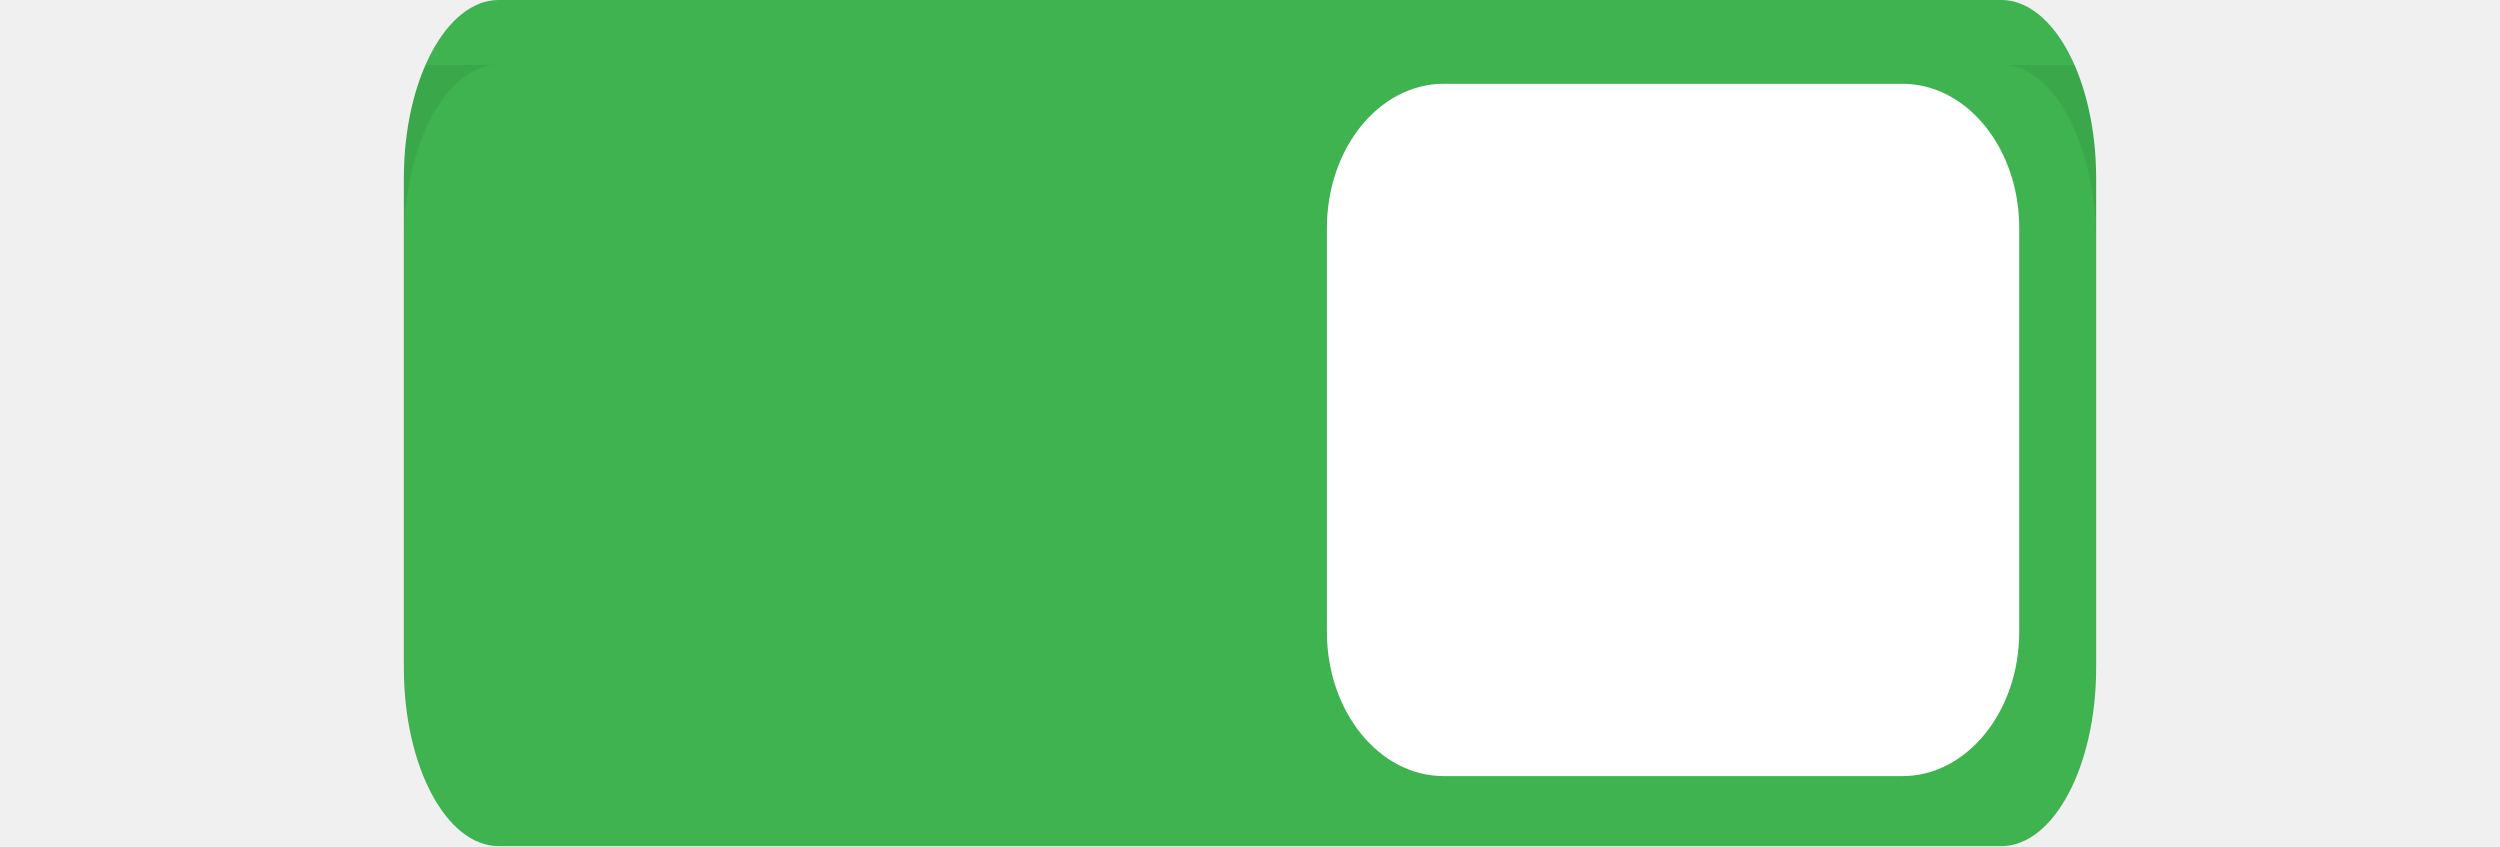
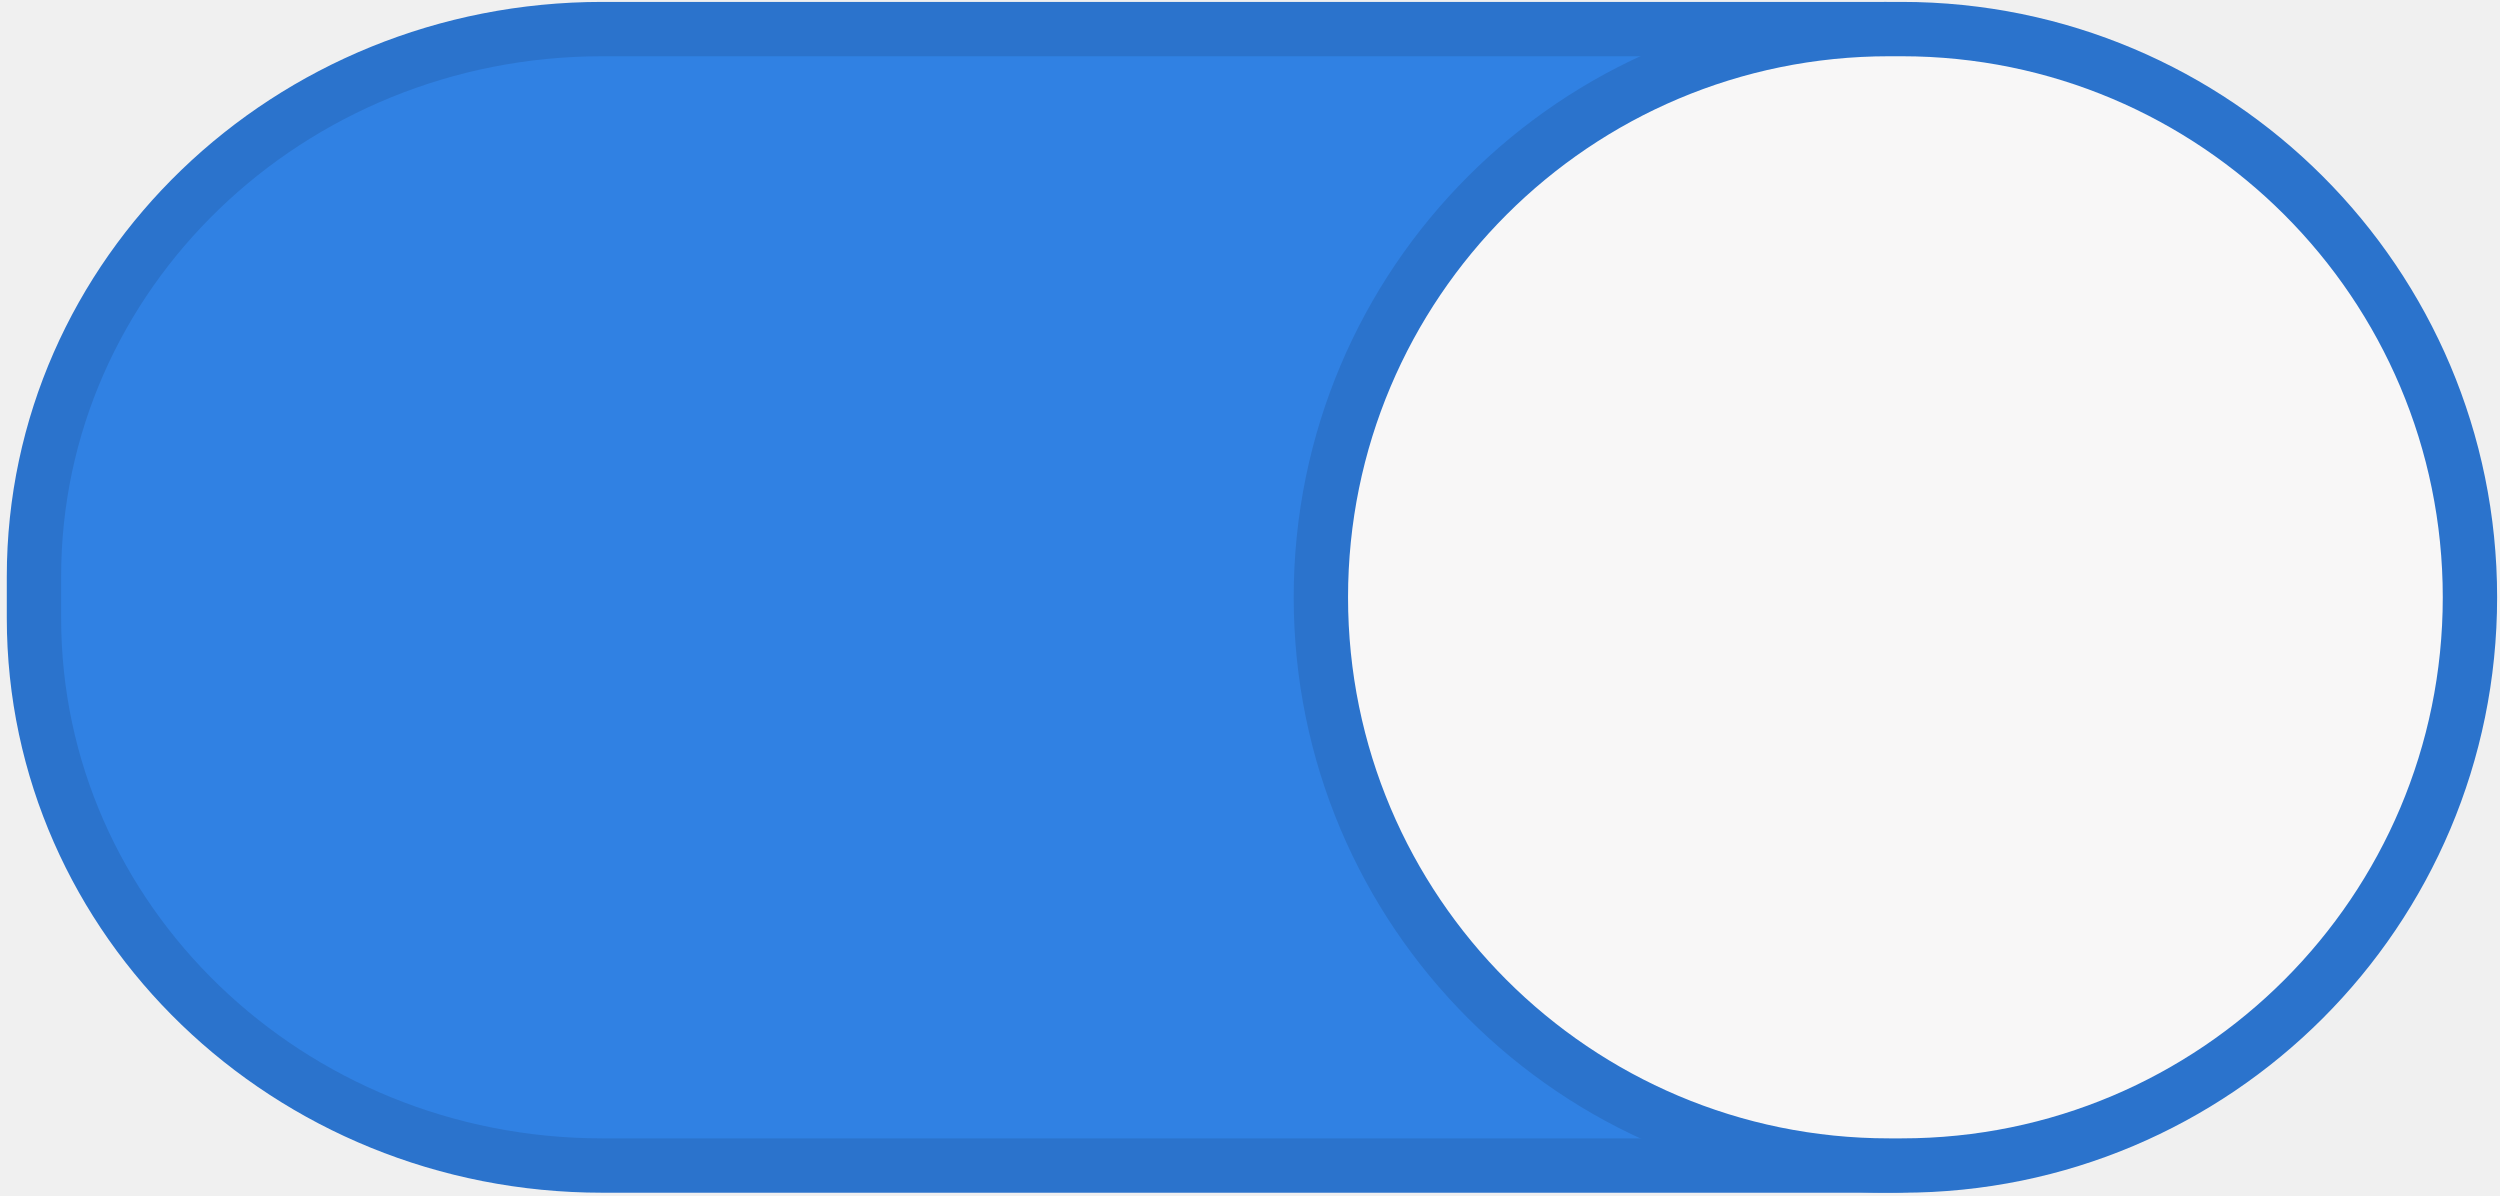
- <svg xmlns="http://www.w3.org/2000/svg" xmlns:xlink="http://www.w3.org/1999/xlink" width="65" height="22" id="svg2857" version="1.1">
-   <defs id="defs2859">
-     <linearGradient id="linearGradient866">
-       <stop style="stop-color:#329241;stop-opacity:1" offset="0" id="stop862" />
-       <stop style="stop-color:#3eb34f;stop-opacity:1" offset="1" id="stop864" />
-     </linearGradient>
-     <linearGradient id="linearGradient77461-1">
-       <stop id="stop77463-1" offset="0" style="stop-color:#182f4c;stop-opacity:1" />
-       <stop id="stop77465-4" offset="1" style="stop-color:#205b9a;stop-opacity:1" />
-     </linearGradient>
-     <linearGradient xlink:href="#linearGradient77461-1" id="linearGradient77551-6-5" gradientUnits="userSpaceOnUse" gradientTransform="matrix(0.8527367,0,0,0.8055442,-969.4161,-778.003)" x1="1164.764" y1="962.937" x2="1164.764" y2="970.514" />
-     <linearGradient xlink:href="#linearGradient866" id="linearGradient948" gradientUnits="userSpaceOnUse" gradientTransform="matrix(1.306667,0,0,1.044447,-1066.371,807.5097)" x1="1322.583" y1="-312.519" x2="1322.583" y2="-306.535" />
-     <clipPath clipPathUnits="userSpaceOnUse" id="clipPath971">
-       <rect style="opacity:1;fill:#329241;fill-opacity:0.198;stroke:#000015;stroke-width:1.379;stroke-linecap:butt;stroke-miterlimit:4;stroke-dasharray:none;stroke-dashoffset:0;stroke-opacity:1;paint-order:stroke markers fill" id="rect973" width="96.304" height="0.893" x="645.23" y="489.34" rx="4.743" ry="3.842" />
-     </clipPath>
-     <filter style="color-interpolation-filters:sRGB;" id="filter973">
-       <feFlood flood-opacity="0.059" flood-color="rgb(0,0,0)" result="flood" id="feFlood963" />
-       <feComposite in="flood" in2="SourceGraphic" operator="out" result="composite1" id="feComposite965" />
-       <feGaussianBlur in="composite1" stdDeviation="0" result="blur" id="feGaussianBlur967" />
-       <feOffset dx="0" dy="2" result="offset" id="feOffset969" />
-       <feComposite in="offset" in2="SourceGraphic" operator="atop" result="composite2" id="feComposite971" />
-     </filter>
-   </defs>
-   <g id="layer1" transform="translate(-456.7698,-780.8749)">
-     <g transform="matrix(0.6526046,0,0,0.8055442,99.59264,-636.3217)" id="g37994">
-       <g id="g854" transform="matrix(0.8461538,0,0,0.8461538,100.2909,274.9167)" style="stroke-width:1.182">
-         <g id="g978" transform="translate(-6.7006488e-7,-0.06267122)">
-           <g id="g37996" transform="matrix(0.8130685,0,0,1.236111,23.28759,1157.365)" style="stroke:none;stroke-width:1.179">
-             <rect ry="5.5" rx="5.5" y="482.944" x="644.5" height="26.111" width="98" id="rect38000" style="color:#000000;clip-rule:nonzero;display:inline;overflow:visible;visibility:visible;opacity:1;isolation:auto;mix-blend-mode:normal;color-interpolation:sRGB;color-interpolation-filters:linearRGB;solid-color:#000000;solid-opacity:1;fill:#3eb34f;fill-opacity:1;fill-rule:nonzero;stroke:none;stroke-width:1.626;stroke-linecap:round;stroke-linejoin:miter;stroke-miterlimit:4;stroke-dasharray:none;stroke-dashoffset:0;stroke-opacity:1;marker:none;filter:url(#filter973);color-rendering:auto;image-rendering:auto;shape-rendering:auto;text-rendering:auto;enable-background:accumulate" />
-           </g>
-           <rect ry="5.5" rx="5.5" y="1757.534" x="590.772" height="26.408" width="32.597" id="rect38006" style="color:#000000;display:inline;overflow:visible;visibility:visible;fill:#ffffff;fill-opacity:1;fill-rule:nonzero;stroke:none;stroke-width:1.63;stroke-linecap:butt;stroke-linejoin:miter;stroke-miterlimit:4;stroke-dasharray:none;stroke-dashoffset:0;stroke-opacity:1;marker:none;enable-background:accumulate" />
-         </g>
-       </g>
-     </g>
+ <svg xmlns="http://www.w3.org/2000/svg" width="46" height="22">
+   <g transform="translate(0 -291.18)" stroke="#2b73cc">
+     <rect style="marker:none;font-variant-east_asian:normal" width="44.446" height="20.911" x=".625" y="291.715" rx="10.455" ry="10.073" fill="#3081e3" />
+     <rect ry="10.455" rx="10.455" y="291.715" x="24.304" height="20.911" width="21.143" style="marker:none;font-variant-east_asian:normal" fill="#f8f7f7" stroke-linecap="round" stroke-linejoin="round" />
  </g>
</svg>
